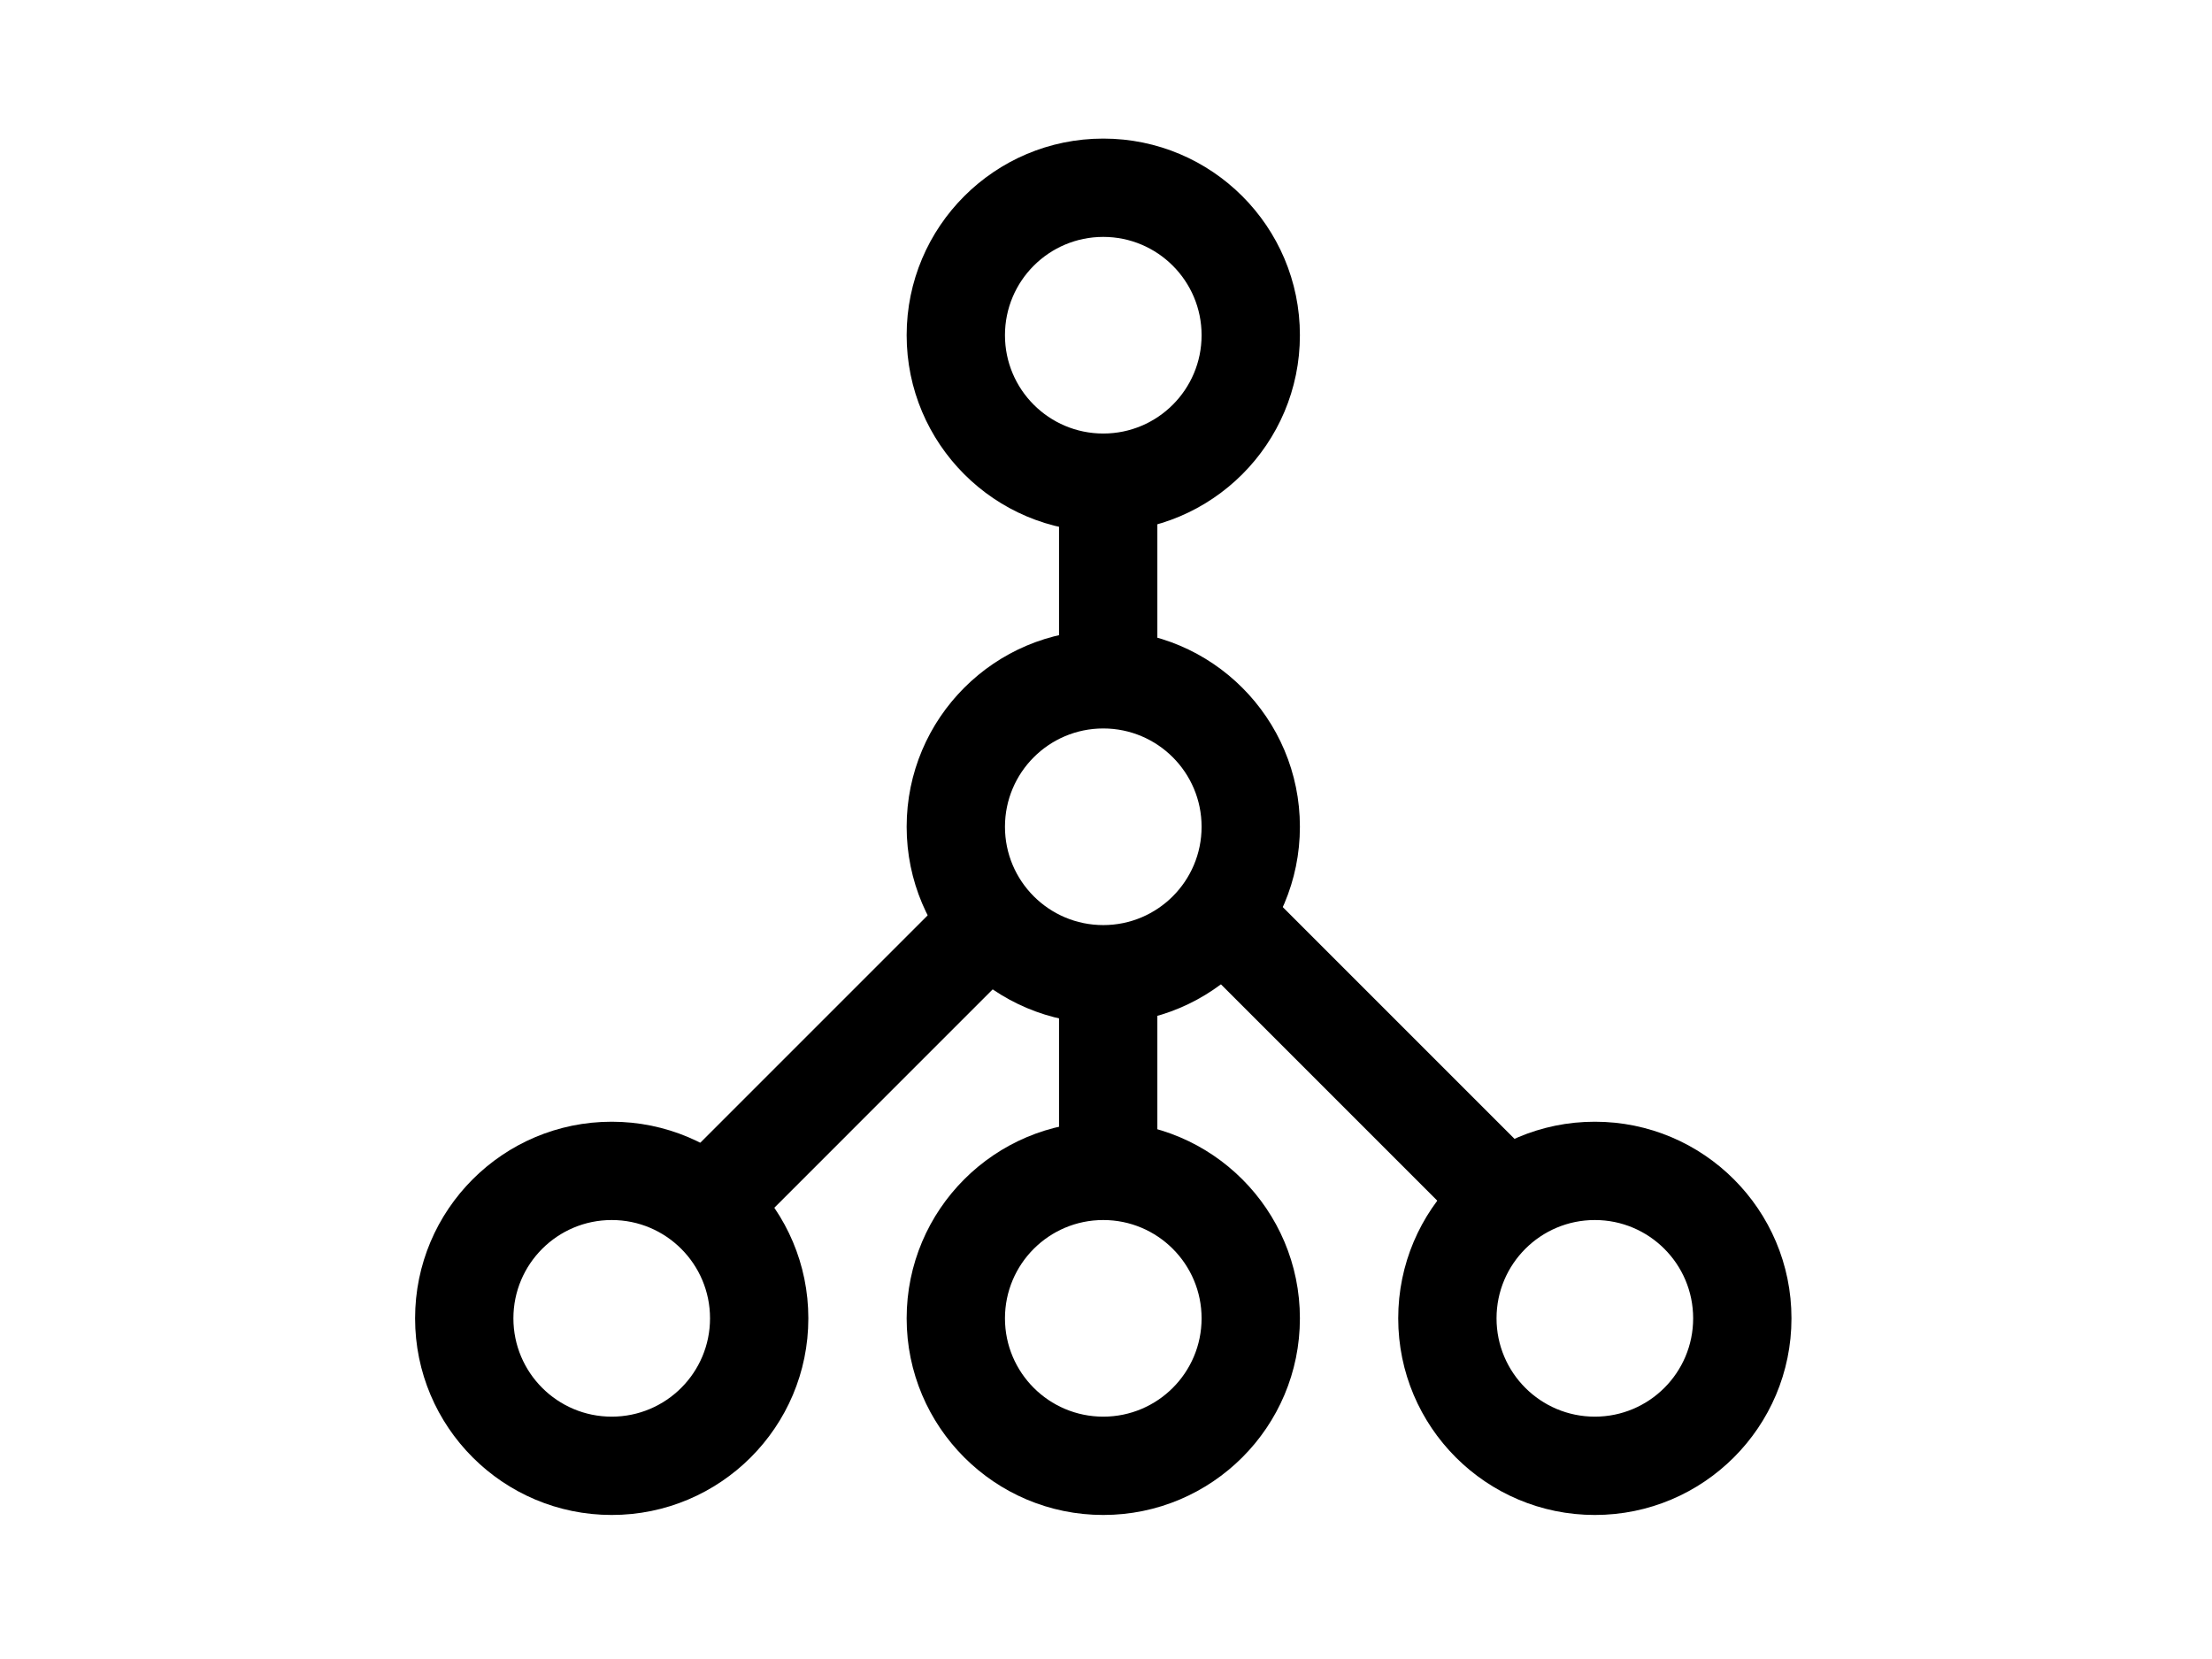
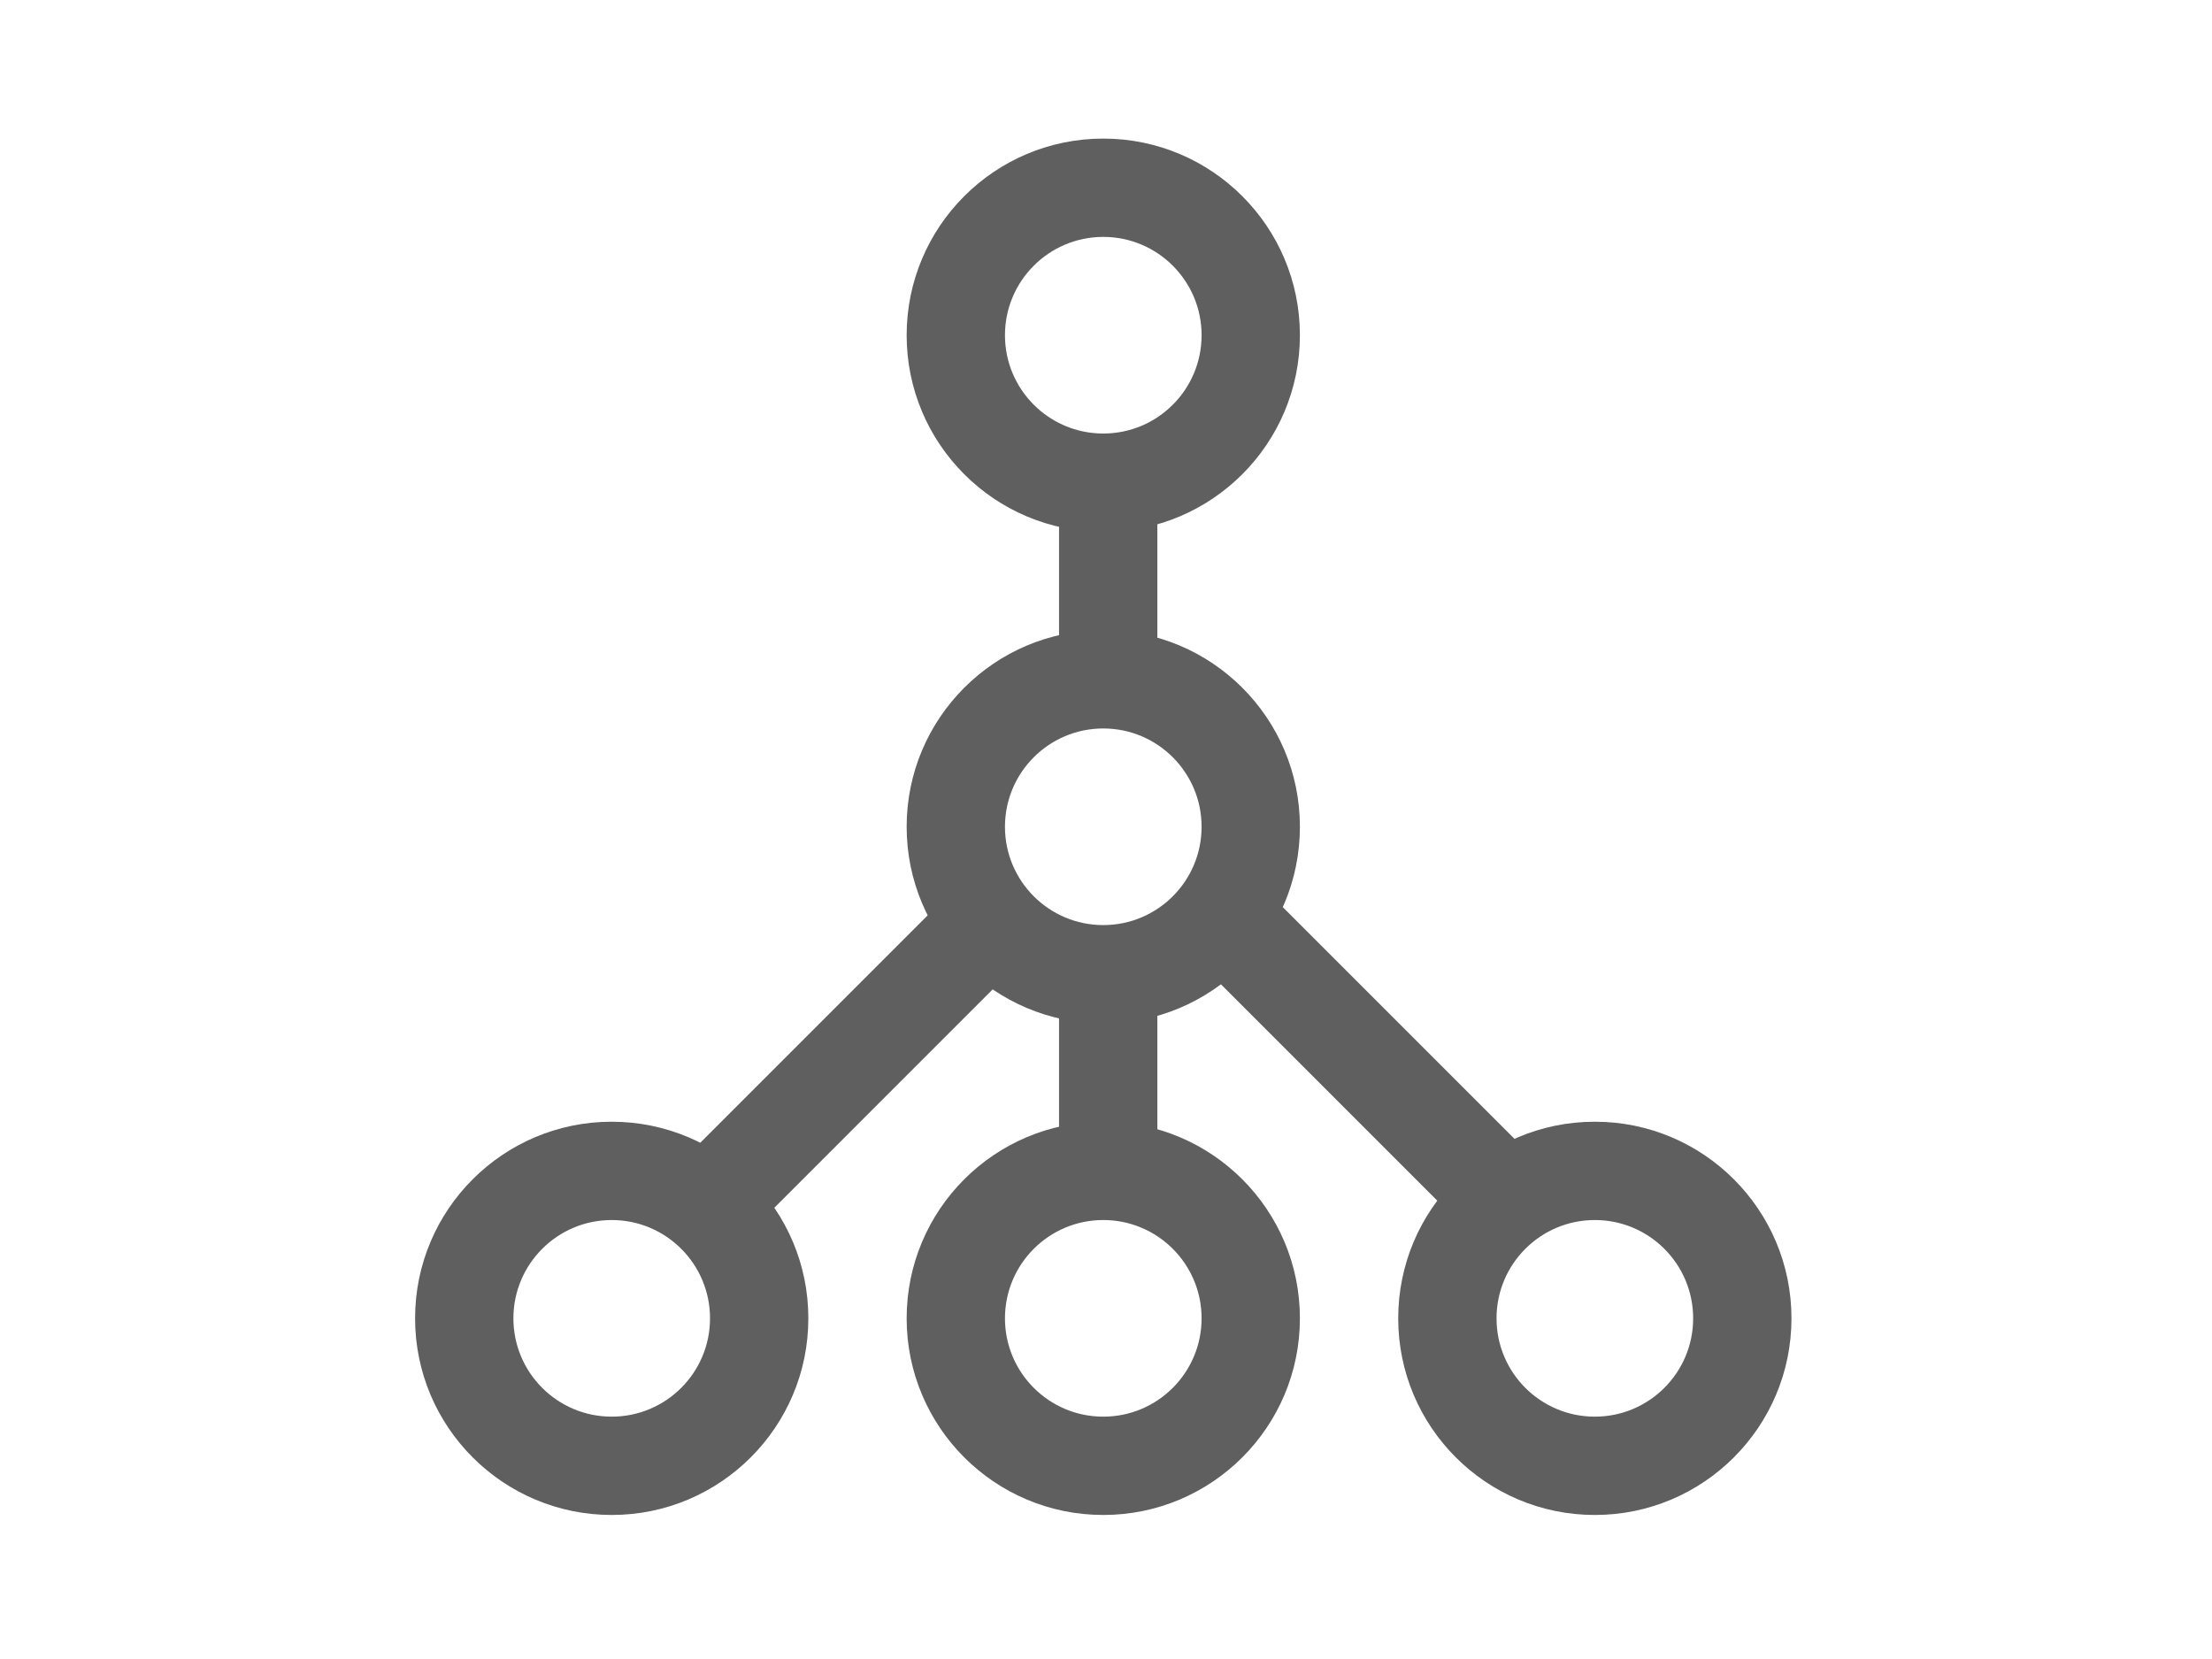
<svg xmlns="http://www.w3.org/2000/svg" width="400px" height="300px" viewBox="0 0 400 300" version="1.1">
  <g id="gnome-browser-img" stroke="none" stroke-width="1" fill="none" fill-rule="evenodd">
-     <g id="gnome-browser" transform="translate(75, 25)" fill="#000000">
+     <g id="gnome-browser" transform="translate(75, 25)" fill="#5F5F5F">
      <g id="Icon" transform="translate(0.061516, 0.061516)">
        <path d="M124.446,0 C144.083,0 160.002,15.919 160.002,35.556 C160.002,55.193 144.083,71.112 124.446,71.112 C104.809,71.112 88.89,55.193 88.89,35.556 C88.89,15.919 104.809,0 124.446,0 Z M124.446,17.778 C114.628,17.778 106.668,25.738 106.668,35.556 C106.668,45.375 114.628,53.334 124.446,53.334 C134.265,53.334 142.224,45.375 142.224,35.556 C142.224,25.738 134.265,17.778 124.446,17.778 Z" id="Shape-1" />
        <path d="M124.446,88.89 C144.083,88.89 160.002,104.809 160.002,124.446 C160.002,144.083 144.083,160.002 124.446,160.002 C104.809,160.002 88.89,144.083 88.89,124.446 C88.89,104.809 104.809,88.89 124.446,88.89 Z M124.446,106.668 C114.628,106.668 106.668,114.628 106.668,124.446 C106.668,134.265 114.628,142.224 124.446,142.224 C134.265,142.224 142.224,134.265 142.224,124.446 C142.224,114.628 134.265,106.668 124.446,106.668 Z" id="Shape-2" />
        <path d="M35.556,177.781 C55.193,177.781 71.112,193.7 71.112,213.337 C71.112,232.974 55.193,248.893 35.556,248.893 C15.919,248.893 0,232.974 0,213.337 C0,193.7 15.919,177.781 35.556,177.781 Z M35.556,195.559 C25.738,195.559 17.778,203.518 17.778,213.337 C17.778,223.155 25.738,231.115 35.556,231.115 C45.375,231.115 53.334,223.155 53.334,213.337 C53.334,203.518 45.375,195.559 35.556,195.559 Z" id="Shape-3" />
        <path d="M124.446,177.781 C144.083,177.781 160.002,193.7 160.002,213.337 C160.002,232.974 144.083,248.893 124.446,248.893 C104.809,248.893 88.89,232.974 88.89,213.337 C88.89,193.7 104.809,177.781 124.446,177.781 Z M124.446,195.559 C114.628,195.559 106.668,203.518 106.668,213.337 C106.668,223.155 114.628,231.115 124.446,231.115 C134.265,231.115 142.224,223.155 142.224,213.337 C142.224,203.518 134.265,195.559 124.446,195.559 Z" id="Shape-4" />
        <path d="M213.337,177.781 C232.974,177.781 248.893,193.7 248.893,213.337 C248.893,232.974 232.974,248.893 213.337,248.893 C193.7,248.893 177.781,232.974 177.781,213.337 C177.781,193.7 193.7,177.781 213.337,177.781 Z M213.337,195.559 C203.518,195.559 195.559,203.518 195.559,213.337 C195.559,223.155 203.518,231.115 213.337,231.115 C223.155,231.115 231.115,223.155 231.115,213.337 C231.115,203.518 223.155,195.559 213.337,195.559 Z" id="Shape-5" />
        <rect id="Rectangle" x="116.446" y="66.668" width="17.778" height="26.667" />
        <rect id="Rectangle-2" x="116.446" y="155.558" width="17.778" height="26.667" />
        <polygon id="Rectangle-3" transform="translate(78.06325, 167.6646) rotate(45) translate(-78.06325, -167.6646) " points="69.174 136.553 86.952 136.553 86.952 198.776 69.174 198.776" />
        <polygon id="Rectangle-4" transform="translate(172.0965, 166.7378) scale(-1, 1) rotate(45) translate(-172.0965, -166.7378) " points="163.207 135.626 180.986 135.626 180.986 197.849 163.207 197.849" />
      </g>
    </g>
  </g>
</svg>
